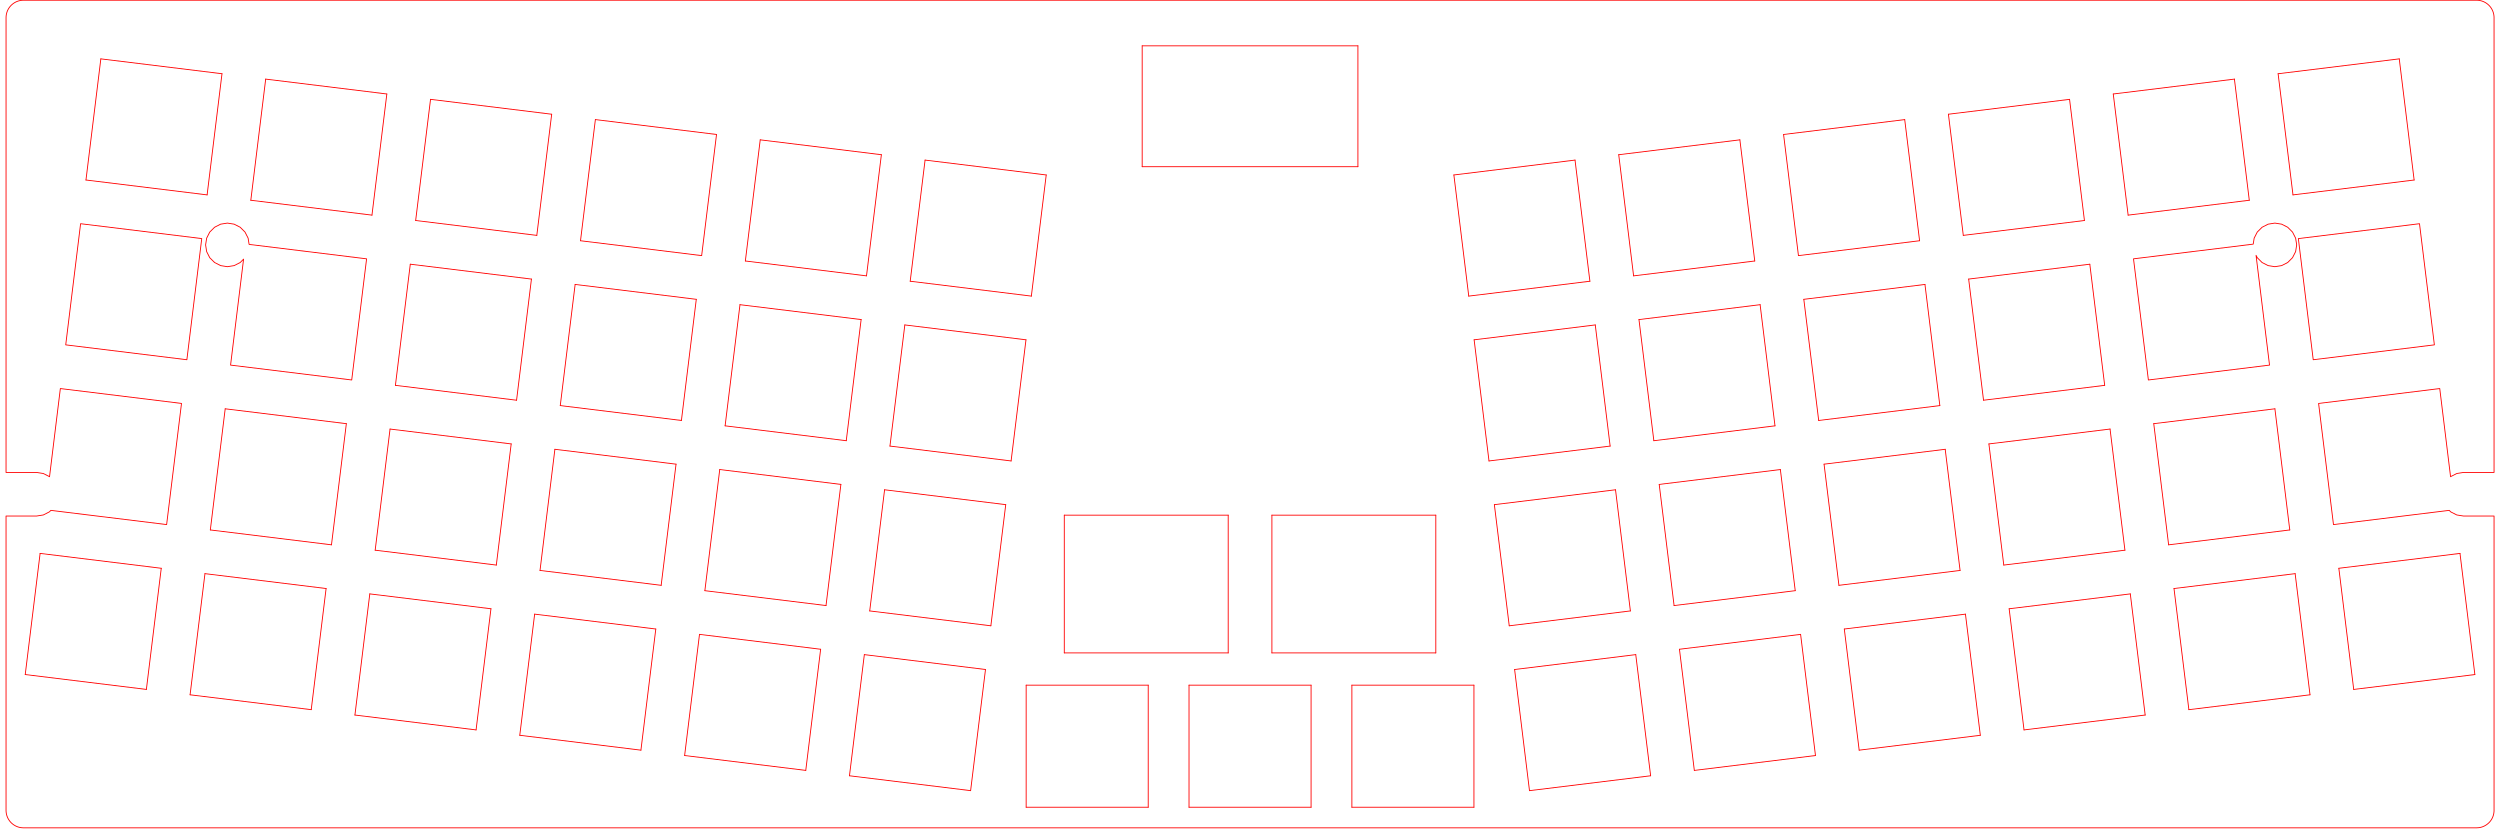
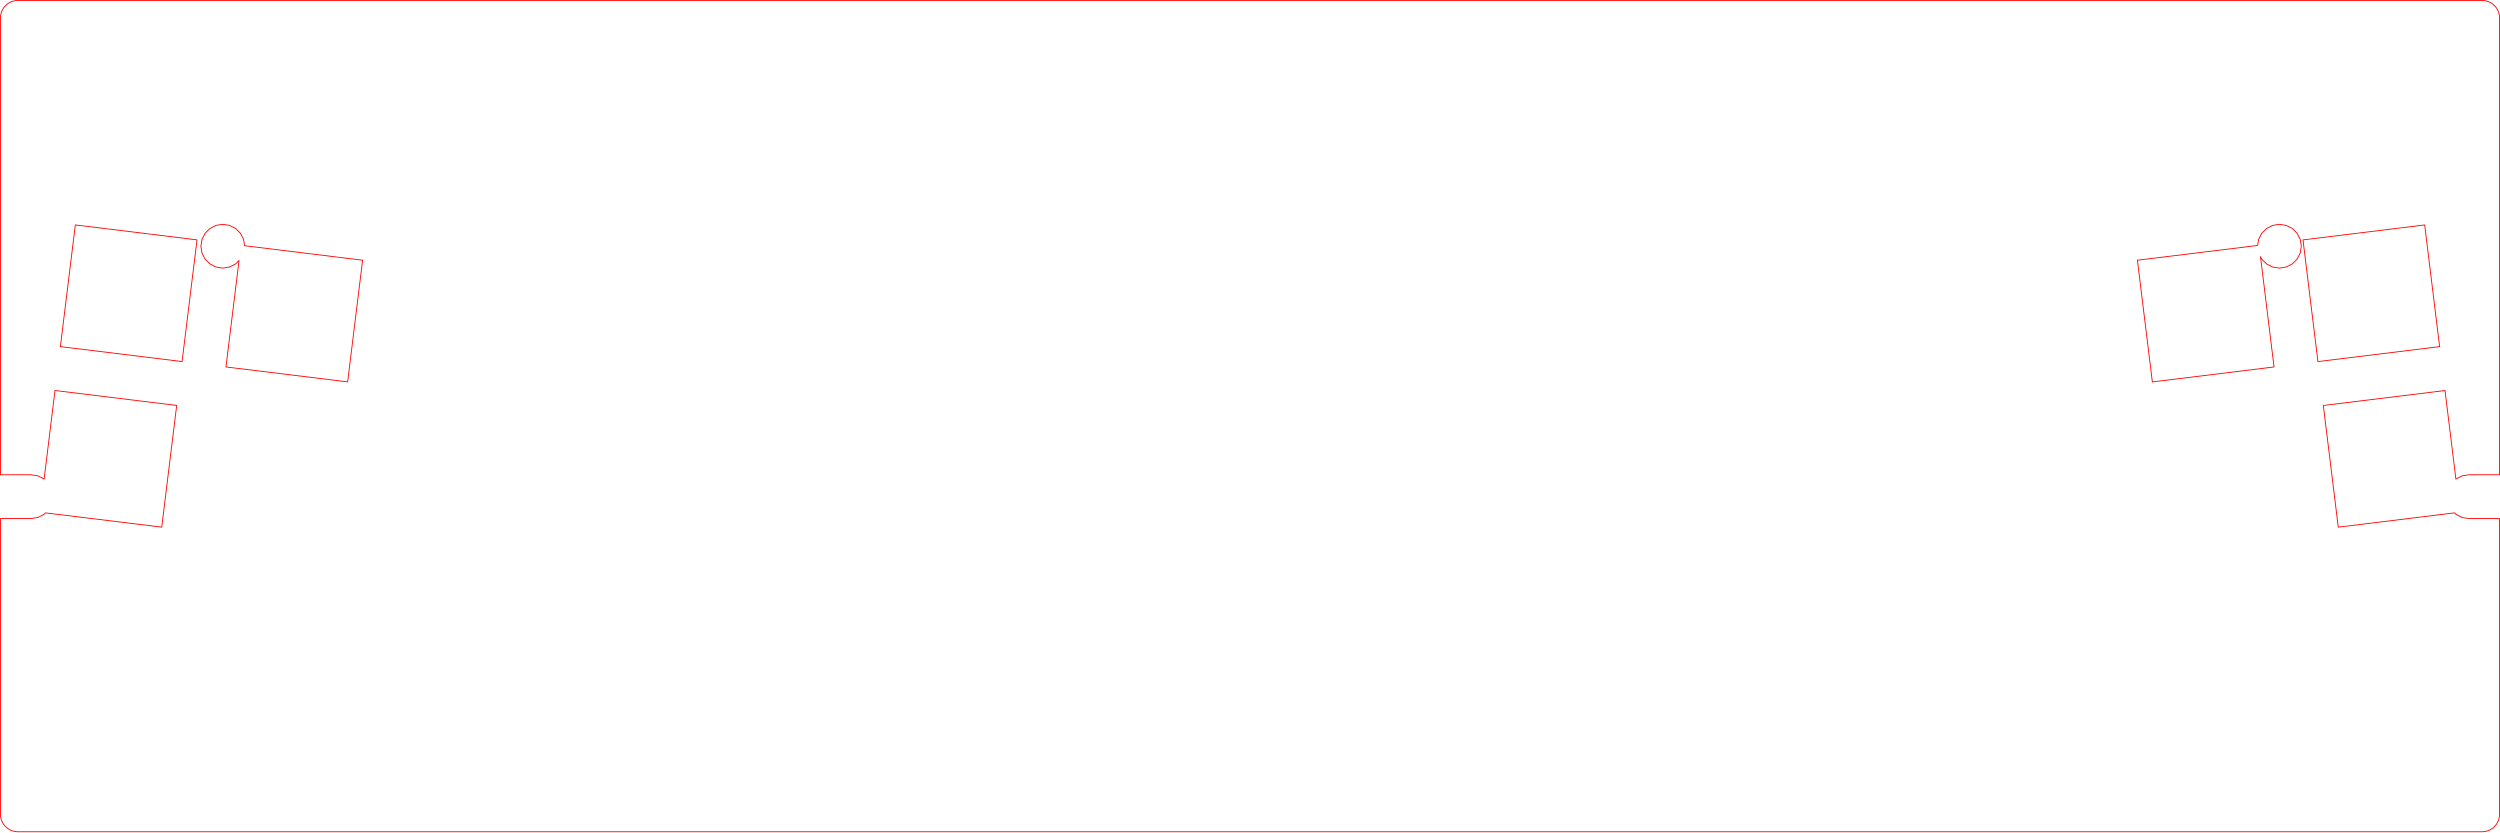
- <svg xmlns="http://www.w3.org/2000/svg" version="1.1" width="28.674cm" height="9.517cm" viewBox="0 0 286740600 95173800" id="svg4525">
+ <svg xmlns="http://www.w3.org/2000/svg" version="1.1" width="28.548cm" height="9.503cm" viewBox="0 0 2.8547584e+08 95028059" id="svg4525">
  <defs id="defs4529" />
-   <g style="fill:#000000;fill-opacity:1;stroke:#ff0000;stroke-opacity:1;stroke-linecap:round;stroke-linejoin:round;stroke-width:99999.999;stroke-miterlimit:4;stroke-dasharray:none" transform="translate(0 0) scale(1 1)" id="g3911" />
-   <g style="fill:#000000;fill-opacity:0;stroke:#ff0000;stroke-width:99999.999;stroke-opacity:1;stroke-linecap:round;stroke-linejoin:round;stroke-miterlimit:4;stroke-dasharray:none" id="g3913" />
-   <g style="fill:#000000;fill-opacity:0;stroke:#ff0000;stroke-width:99999.999;stroke-linecap:round;stroke-linejoin:round;stroke-opacity:1;stroke-miterlimit:4;stroke-dasharray:none" id="g3923">
-     <path d="M 155747880,19119000 V 5255000" id="path3915" style="stroke:#ff0000;stroke-width:99999.999;stroke-miterlimit:4;stroke-dasharray:none" />
-     <path d="M 155747880,19119000 H 131003880" id="path3917" style="stroke:#ff0000;stroke-width:99999.999;stroke-miterlimit:4;stroke-dasharray:none" />
-     <path d="M 131003880,5255000 V 19119000" id="path3919" style="stroke:#ff0000;stroke-width:99999.999;stroke-miterlimit:4;stroke-dasharray:none" />
-     <path d="M 131003880,5255000 H 155747880" id="path3921" style="stroke:#ff0000;stroke-width:99999.999;stroke-miterlimit:4;stroke-dasharray:none" />
-   </g>
-   <g style="fill:#000000;fill-opacity:0;stroke:#ff0000;stroke-width:99999.999;stroke-linecap:round;stroke-linejoin:round;stroke-opacity:1;stroke-miterlimit:4;stroke-dasharray:none" id="g3981">
-     <path d="M 189691220,50549608 203586860,48843438" id="path3925" style="stroke:#ff0000;stroke-width:99999.999;stroke-miterlimit:4;stroke-dasharray:none" />
-     <path d="M 203586860,48843438 201880690,34947792" id="path3927" style="stroke:#ff0000;stroke-width:99999.999;stroke-miterlimit:4;stroke-dasharray:none" />
-     <path d="M 201880690,34947792 187985050,36653962" id="path3929" style="stroke:#ff0000;stroke-width:99999.999;stroke-miterlimit:4;stroke-dasharray:none" />
-     <path d="M 187985050,36653962 189691220,50549608" id="path3931" style="stroke:#ff0000;stroke-width:99999.999;stroke-miterlimit:4;stroke-dasharray:none" />
-     <path d="M 43026899,63107437 56922545,64813607" id="path3933" style="stroke:#ff0000;stroke-width:99999.999;stroke-miterlimit:4;stroke-dasharray:none" />
-     <path d="M 56922545,64813607 58628715,50917961" id="path3935" style="stroke:#ff0000;stroke-width:99999.999;stroke-miterlimit:4;stroke-dasharray:none" />
-     <path d="M 58628715,50917961 44733069,49211791" id="path3937" style="stroke:#ff0000;stroke-width:99999.999;stroke-miterlimit:4;stroke-dasharray:none" />
-     <path d="M 44733069,49211791 43026899,63107437" id="path3939" style="stroke:#ff0000;stroke-width:99999.999;stroke-miterlimit:4;stroke-dasharray:none" />
-     <path d="M 180650690,18361792 166755050,20067962" id="path3941" style="stroke:#ff0000;stroke-width:99999.999;stroke-miterlimit:4;stroke-dasharray:none" />
-     <path d="M 166755050,20067962 168461220,33963608" id="path3943" style="stroke:#ff0000;stroke-width:99999.999;stroke-miterlimit:4;stroke-dasharray:none" />
-     <path d="M 168461220,33963608 182356860,32257438" id="path3945" style="stroke:#ff0000;stroke-width:99999.999;stroke-miterlimit:4;stroke-dasharray:none" />
-     <path d="M 182356860,32257438 180650690,18361792" id="path3947" style="stroke:#ff0000;stroke-width:99999.999;stroke-miterlimit:4;stroke-dasharray:none" />
-     <path d="M 244093220,24675608 257988870,22969438" id="path3949" style="stroke:#ff0000;stroke-width:99999.999;stroke-miterlimit:4;stroke-dasharray:none" />
-     <path d="M 242387050,10779962 244093220,24675608" id="path3951" style="stroke:#ff0000;stroke-width:99999.999;stroke-miterlimit:4;stroke-dasharray:none" />
-     <path d="M 257988870,22969438 256282700,9073792" id="path3953" style="stroke:#ff0000;stroke-width:99999.999;stroke-miterlimit:4;stroke-dasharray:none" />
-     <path d="M 256282700,9073792 242387050,10779962" id="path3955" style="stroke:#ff0000;stroke-width:99999.999;stroke-miterlimit:4;stroke-dasharray:none" />
-     <path d="M 94122715,74469961 80227069,72763791" id="path3957" style="stroke:#ff0000;stroke-width:99999.999;stroke-miterlimit:4;stroke-dasharray:none" />
-     <path d="M 92416545,88365607 94122715,74469961" id="path3959" style="stroke:#ff0000;stroke-width:99999.999;stroke-miterlimit:4;stroke-dasharray:none" />
-     <path d="M 80227069,72763791 78520899,86659437" id="path3961" style="stroke:#ff0000;stroke-width:99999.999;stroke-miterlimit:4;stroke-dasharray:none" />
-     <path d="M 78520899,86659437 92416545,88365607" id="path3963" style="stroke:#ff0000;stroke-width:99999.999;stroke-miterlimit:4;stroke-dasharray:none" />
-     <path d="M 173721050,76791962 175427220,90687608" id="path3965" style="stroke:#ff0000;stroke-width:99999.999;stroke-miterlimit:4;stroke-dasharray:none" />
-     <path d="M 187616690,75085792 173721050,76791962" id="path3967" style="stroke:#ff0000;stroke-width:99999.999;stroke-miterlimit:4;stroke-dasharray:none" />
-     <path d="M 189322860,88981438 187616690,75085792" id="path3969" style="stroke:#ff0000;stroke-width:99999.999;stroke-miterlimit:4;stroke-dasharray:none" />
-     <path d="M 175427220,90687608 189322860,88981438" id="path3971" style="stroke:#ff0000;stroke-width:99999.999;stroke-miterlimit:4;stroke-dasharray:none" />
-     <path d="M 232151220,83721608 246046870,82015438" id="path3973" style="stroke:#ff0000;stroke-width:99999.999;stroke-miterlimit:4;stroke-dasharray:none" />
-     <path d="M 230445050,69825962 232151220,83721608" id="path3975" style="stroke:#ff0000;stroke-width:99999.999;stroke-miterlimit:4;stroke-dasharray:none" />
-     <path d="M 246046870,82015438 244340700,68119792" id="path3977" style="stroke:#ff0000;stroke-width:99999.999;stroke-miterlimit:4;stroke-dasharray:none" />
-     <path d="M 244340700,68119792 230445050,69825962" id="path3979" style="stroke:#ff0000;stroke-width:99999.999;stroke-miterlimit:4;stroke-dasharray:none" />
-   </g>
-   <g style="fill:#000000;fill-opacity:0;stroke:#ff0000;stroke-width:100000;stroke-linecap:round;stroke-linejoin:round;stroke-miterlimit:4;stroke-dasharray:none;stroke-opacity:1" id="g3989" />
-   <g style="fill:#000000;fill-opacity:0;stroke:#ff0000;stroke-width:99999.999;stroke-linecap:round;stroke-linejoin:round;stroke-opacity:1;stroke-miterlimit:4;stroke-dasharray:none" id="g4047">
-     <path d="M 229829220,64813607 243724870,63107437" id="path3991" style="stroke:#ff0000;stroke-width:99999.999;stroke-miterlimit:4;stroke-dasharray:none" />
-     <path d="M 242018700,49211791 228123050,50917961" id="path3993" style="stroke:#ff0000;stroke-width:99999.999;stroke-miterlimit:4;stroke-dasharray:none" />
-     <path d="M 228123050,50917961 229829220,64813607" id="path3995" style="stroke:#ff0000;stroke-width:99999.999;stroke-miterlimit:4;stroke-dasharray:none" />
-     <path d="M 243724870,63107437 242018700,49211791" id="path3997" style="stroke:#ff0000;stroke-width:99999.999;stroke-miterlimit:4;stroke-dasharray:none" />
-     <path d="M 184678860,51165438 182972690,37269792" id="path3999" style="stroke:#ff0000;stroke-width:99999.999;stroke-miterlimit:4;stroke-dasharray:none" />
-     <path d="M 170783220,52871608 184678860,51165438" id="path4001" style="stroke:#ff0000;stroke-width:99999.999;stroke-miterlimit:4;stroke-dasharray:none" />
-     <path d="M 182972690,37269792 169077050,38975962" id="path4003" style="stroke:#ff0000;stroke-width:99999.999;stroke-miterlimit:4;stroke-dasharray:none" />
-     <path d="M 169077050,38975962 170783220,52871608" id="path4005" style="stroke:#ff0000;stroke-width:99999.999;stroke-miterlimit:4;stroke-dasharray:none" />
-     <path d="M 82180716,15423962 68285070,13717792" id="path4007" style="stroke:#ff0000;stroke-width:99999.999;stroke-miterlimit:4;stroke-dasharray:none" />
-     <path d="M 66578900,27613438 80474546,29319608" id="path4009" style="stroke:#ff0000;stroke-width:99999.999;stroke-miterlimit:4;stroke-dasharray:none" />
-     <path d="M 68285070,13717792 66578900,27613438" id="path4011" style="stroke:#ff0000;stroke-width:99999.999;stroke-miterlimit:4;stroke-dasharray:none" />
-     <path d="M 80474546,29319608 82180716,15423962" id="path4013" style="stroke:#ff0000;stroke-width:99999.999;stroke-miterlimit:4;stroke-dasharray:none" />
-     <path d="M 117674720,38975962 103779070,37269792" id="path4015" style="stroke:#ff0000;stroke-width:99999.999;stroke-miterlimit:4;stroke-dasharray:none" />
-     <path d="M 102072900,51165438 115968550,52871608" id="path4017" style="stroke:#ff0000;stroke-width:99999.999;stroke-miterlimit:4;stroke-dasharray:none" />
-     <path d="M 115968550,52871608 117674720,38975962" id="path4019" style="stroke:#ff0000;stroke-width:99999.999;stroke-miterlimit:4;stroke-dasharray:none" />
-     <path d="M 103779070,37269792 102072900,51165438" id="path4021" style="stroke:#ff0000;stroke-width:99999.999;stroke-miterlimit:4;stroke-dasharray:none" />
-     <path d="M 222494870,46521438 220788700,32625792" id="path4023" style="stroke:#ff0000;stroke-width:99999.999;stroke-miterlimit:4;stroke-dasharray:none" />
-     <path d="M 208599220,48227608 222494870,46521438" id="path4025" style="stroke:#ff0000;stroke-width:99999.999;stroke-miterlimit:4;stroke-dasharray:none" />
-     <path d="M 206893050,34331962 208599220,48227608" id="path4027" style="stroke:#ff0000;stroke-width:99999.999;stroke-miterlimit:4;stroke-dasharray:none" />
-     <path d="M 220788700,32625792 206893050,34331962" id="path4029" style="stroke:#ff0000;stroke-width:99999.999;stroke-miterlimit:4;stroke-dasharray:none" />
-     <path d="M 2888900,77371438 16784546,79077608" id="path4031" style="stroke:#ff0000;stroke-width:99999.999;stroke-miterlimit:4;stroke-dasharray:none" />
-     <path d="M 16784546,79077608 18490716,65181962" id="path4033" style="stroke:#ff0000;stroke-width:99999.999;stroke-miterlimit:4;stroke-dasharray:none" />
-     <path d="M 4595070,63475792 2888900,77371438" id="path4035" style="stroke:#ff0000;stroke-width:99999.999;stroke-miterlimit:4;stroke-dasharray:none" />
-     <path d="M 18490716,65181962 4595070,63475792" id="path4037" style="stroke:#ff0000;stroke-width:99999.999;stroke-miterlimit:4;stroke-dasharray:none" />
-     <path d="M 44364715,10779962 30469069,9073792" id="path4039" style="stroke:#ff0000;stroke-width:99999.999;stroke-miterlimit:4;stroke-dasharray:none" />
-     <path d="M 30469069,9073792 28762899,22969438" id="path4041" style="stroke:#ff0000;stroke-width:99999.999;stroke-miterlimit:4;stroke-dasharray:none" />
-     <path d="M 28762899,22969438 42658545,24675608" id="path4043" style="stroke:#ff0000;stroke-width:99999.999;stroke-miterlimit:4;stroke-dasharray:none" />
-     <path d="M 42658545,24675608 44364715,10779962" id="path4045" style="stroke:#ff0000;stroke-width:99999.999;stroke-miterlimit:4;stroke-dasharray:none" />
-   </g>
-   <g style="fill:#000000;fill-opacity:0;stroke:#ff0000;stroke-width:99999.999;stroke-linecap:round;stroke-linejoin:round;stroke-opacity:1;stroke-miterlimit:4;stroke-dasharray:none" id="g4057">
-     <path d="M 164682130,74889000 H 145882130" id="path4049" style="stroke:#ff0000;stroke-width:99999.999;stroke-miterlimit:4;stroke-dasharray:none" />
-     <path d="M 145882130,59089000 H 164682130" id="path4051" style="stroke:#ff0000;stroke-width:99999.999;stroke-miterlimit:4;stroke-dasharray:none" />
-     <path d="M 164682130,59089000 V 74889000" id="path4053" style="stroke:#ff0000;stroke-width:99999.999;stroke-miterlimit:4;stroke-dasharray:none" />
-     <path d="M 145882130,74889000 V 59089000" id="path4055" style="stroke:#ff0000;stroke-width:99999.999;stroke-miterlimit:4;stroke-dasharray:none" />
-   </g>
-   <g style="fill:#000000;fill-opacity:0;stroke:#ff0000;stroke-width:100000;stroke-linecap:round;stroke-linejoin:round;stroke-miterlimit:4;stroke-dasharray:none;stroke-opacity:1" id="g4243">
-     <path d="M 75214715,72147962 61319069,70441792" id="path4067" style="stroke:#ff0000;stroke-width:100000;stroke-miterlimit:4;stroke-dasharray:none" />
-     <path d="M 73508545,86043608 75214715,72147962" id="path4069" style="stroke:#ff0000;stroke-width:100000;stroke-miterlimit:4;stroke-dasharray:none" />
-     <path d="M 59612899,84337438 73508545,86043608" id="path4071" style="stroke:#ff0000;stroke-width:100000;stroke-miterlimit:4;stroke-dasharray:none" />
-     <path d="M 61319069,70441792 59612899,84337438" id="path4073" style="stroke:#ff0000;stroke-width:100000;stroke-miterlimit:4;stroke-dasharray:none" />
-     <path d="M 239696700,30303792 225801050,32009962" id="path4075" style="stroke:#ff0000;stroke-width:100000;stroke-miterlimit:4;stroke-dasharray:none" />
-     <path d="M 227507220,45905608 241402870,44199438" id="path4077" style="stroke:#ff0000;stroke-width:100000;stroke-miterlimit:4;stroke-dasharray:none" />
-     <path d="M 225801050,32009962 227507220,45905608" id="path4079" style="stroke:#ff0000;stroke-width:100000;stroke-miterlimit:4;stroke-dasharray:none" />
-     <path d="M 241402870,44199438 239696700,30303792" id="path4081" style="stroke:#ff0000;stroke-width:100000;stroke-miterlimit:4;stroke-dasharray:none" />
-     <path d="M 201264860,29935438 199558690,16039792" id="path4083" style="stroke:#ff0000;stroke-width:100000;stroke-miterlimit:4;stroke-dasharray:none" />
-     <path d="M 185663050,17745962 187369220,31641608" id="path4085" style="stroke:#ff0000;stroke-width:100000;stroke-miterlimit:4;stroke-dasharray:none" />
-     <path d="M 199558690,16039792 185663050,17745962" id="path4087" style="stroke:#ff0000;stroke-width:100000;stroke-miterlimit:4;stroke-dasharray:none" />
-     <path d="M 187369220,31641608 201264860,29935438" id="path4089" style="stroke:#ff0000;stroke-width:100000;stroke-miterlimit:4;stroke-dasharray:none" />
-     <path d="M 220172860,27613438 218466690,13717792" id="path4091" style="stroke:#ff0000;stroke-width:100000;stroke-miterlimit:4;stroke-dasharray:none" />
-     <path d="M 204571050,15423962 206277220,29319608" id="path4093" style="stroke:#ff0000;stroke-width:100000;stroke-miterlimit:4;stroke-dasharray:none" />
-     <path d="M 218466690,13717792 204571050,15423962" id="path4095" style="stroke:#ff0000;stroke-width:100000;stroke-miterlimit:4;stroke-dasharray:none" />
-     <path d="M 206277220,29319608 220172860,27613438" id="path4097" style="stroke:#ff0000;stroke-width:100000;stroke-miterlimit:4;stroke-dasharray:none" />
-     <path d="M 208230870,86659437 206524700,72763791" id="path4099" style="stroke:#ff0000;stroke-width:100000;stroke-miterlimit:4;stroke-dasharray:none" />
-     <path d="M 192629050,74469961 194335220,88365607" id="path4101" style="stroke:#ff0000;stroke-width:100000;stroke-miterlimit:4;stroke-dasharray:none" />
-     <path d="M 194335220,88365607 208230870,86659437" id="path4103" style="stroke:#ff0000;stroke-width:100000;stroke-miterlimit:4;stroke-dasharray:none" />
-     <path d="M 206524700,72763791 192629050,74469961" id="path4105" style="stroke:#ff0000;stroke-width:100000;stroke-miterlimit:4;stroke-dasharray:none" />
-     <path d="M 262632870,60785437 260926700,46889791" id="path4107" style="stroke:#ff0000;stroke-width:100000;stroke-miterlimit:4;stroke-dasharray:none" />
-     <path d="M 247031050,48595961 248737220,62491607" id="path4109" style="stroke:#ff0000;stroke-width:100000;stroke-miterlimit:4;stroke-dasharray:none" />
-     <path d="M 248737220,62491607 262632870,60785437" id="path4111" style="stroke:#ff0000;stroke-width:100000;stroke-miterlimit:4;stroke-dasharray:none" />
-     <path d="M 260926700,46889791 247031050,48595961" id="path4113" style="stroke:#ff0000;stroke-width:100000;stroke-miterlimit:4;stroke-dasharray:none" />
-     <path d="M 136375880,78589000 V 92589000" id="path4115" style="stroke:#ff0000;stroke-width:100000;stroke-miterlimit:4;stroke-dasharray:none" />
-     <path d="M 150375880,92589000 V 78589000" id="path4117" style="stroke:#ff0000;stroke-width:100000;stroke-miterlimit:4;stroke-dasharray:none" />
-     <path d="M 150375880,78589000 H 136375880" id="path4119" style="stroke:#ff0000;stroke-width:100000;stroke-miterlimit:4;stroke-dasharray:none" />
-     <path d="M 136375880,92589000 H 150375880" id="path4121" style="stroke:#ff0000;stroke-width:100000;stroke-miterlimit:4;stroke-dasharray:none" />
-     <path d="M 169055880,78589000 H 155055880" id="path4123" style="stroke:#ff0000;stroke-width:100000;stroke-miterlimit:4;stroke-dasharray:none" />
-     <path d="M 155055880,92589000 H 169055880" id="path4125" style="stroke:#ff0000;stroke-width:100000;stroke-miterlimit:4;stroke-dasharray:none" />
-     <path d="M 155055880,78589000 V 92589000" id="path4127" style="stroke:#ff0000;stroke-width:100000;stroke-miterlimit:4;stroke-dasharray:none" />
-     <path d="M 169055880,92589000 V 78589000" id="path4129" style="stroke:#ff0000;stroke-width:100000;stroke-miterlimit:4;stroke-dasharray:none" />
-     <path d="M 47055069,30303792 45348899,44199438" id="path4139" style="stroke:#ff0000;stroke-width:100000;stroke-miterlimit:4;stroke-dasharray:none" />
-     <path d="M 45348899,44199438 59244545,45905608" id="path4141" style="stroke:#ff0000;stroke-width:100000;stroke-miterlimit:4;stroke-dasharray:none" />
-     <path d="M 60950715,32009962 47055069,30303792" id="path4143" style="stroke:#ff0000;stroke-width:100000;stroke-miterlimit:4;stroke-dasharray:none" />
-     <path d="M 59244545,45905608 60950715,32009962" id="path4145" style="stroke:#ff0000;stroke-width:100000;stroke-miterlimit:4;stroke-dasharray:none" />
-     <path d="M 39720715,48595961 25825069,46889791" id="path4147" style="stroke:#ff0000;stroke-width:100000;stroke-miterlimit:4;stroke-dasharray:none" />
-     <path d="M 25825069,46889791 24118899,60785437" id="path4149" style="stroke:#ff0000;stroke-width:100000;stroke-miterlimit:4;stroke-dasharray:none" />
-     <path d="M 38014545,62491607 39720715,48595961" id="path4151" style="stroke:#ff0000;stroke-width:100000;stroke-miterlimit:4;stroke-dasharray:none" />
-     <path d="M 24118899,60785437 38014545,62491607" id="path4153" style="stroke:#ff0000;stroke-width:100000;stroke-miterlimit:4;stroke-dasharray:none" />
-     <path d="M 78152545,48227608 79858715,34331962" id="path4155" style="stroke:#ff0000;stroke-width:100000;stroke-miterlimit:4;stroke-dasharray:none" />
-     <path d="M 65963069,32625792 64256899,46521438" id="path4157" style="stroke:#ff0000;stroke-width:100000;stroke-miterlimit:4;stroke-dasharray:none" />
-     <path d="M 64256899,46521438 78152545,48227608" id="path4159" style="stroke:#ff0000;stroke-width:100000;stroke-miterlimit:4;stroke-dasharray:none" />
-     <path d="M 79858715,34331962 65963069,32625792" id="path4161" style="stroke:#ff0000;stroke-width:100000;stroke-miterlimit:4;stroke-dasharray:none" />
-     <path d="M 131695880,78589000 H 117695880" id="path4163" style="stroke:#ff0000;stroke-width:100000;stroke-miterlimit:4;stroke-dasharray:none" />
-     <path d="M 131695880,92589000 V 78589000" id="path4165" style="stroke:#ff0000;stroke-width:100000;stroke-miterlimit:4;stroke-dasharray:none" />
-     <path d="M 117695880,92589000 H 131695880" id="path4167" style="stroke:#ff0000;stroke-width:100000;stroke-miterlimit:4;stroke-dasharray:none" />
-     <path d="M 117695880,78589000 V 92589000" id="path4169" style="stroke:#ff0000;stroke-width:100000;stroke-miterlimit:4;stroke-dasharray:none" />
-     <path d="M 263248700,65797792 249353050,67503962" id="path4179" style="stroke:#ff0000;stroke-width:100000;stroke-miterlimit:4;stroke-dasharray:none" />
-     <path d="M 249353050,67503962 251059220,81399608" id="path4181" style="stroke:#ff0000;stroke-width:100000;stroke-miterlimit:4;stroke-dasharray:none" />
-     <path d="M 264954870,79693438 263248700,65797792" id="path4183" style="stroke:#ff0000;stroke-width:100000;stroke-miterlimit:4;stroke-dasharray:none" />
-     <path d="M 251059220,81399608 264954870,79693438" id="path4185" style="stroke:#ff0000;stroke-width:100000;stroke-miterlimit:4;stroke-dasharray:none" />
-     <path d="M 11561069,6751792 9854899,20647438" id="path4187" style="stroke:#ff0000;stroke-width:100000;stroke-miterlimit:4;stroke-dasharray:none" />
-     <path d="M 9854899,20647438 23750545,22353608" id="path4189" style="stroke:#ff0000;stroke-width:100000;stroke-miterlimit:4;stroke-dasharray:none" />
-     <path d="M 25456715,8457962 11561069,6751792" id="path4191" style="stroke:#ff0000;stroke-width:100000;stroke-miterlimit:4;stroke-dasharray:none" />
-     <path d="M 23750545,22353608 25456715,8457962" id="path4193" style="stroke:#ff0000;stroke-width:100000;stroke-miterlimit:4;stroke-dasharray:none" />
-     <path d="M 104394900,32257438 118290550,33963608" id="path4195" style="stroke:#ff0000;stroke-width:100000;stroke-miterlimit:4;stroke-dasharray:none" />
-     <path d="M 106101070,18361792 104394900,32257438" id="path4197" style="stroke:#ff0000;stroke-width:100000;stroke-miterlimit:4;stroke-dasharray:none" />
-     <path d="M 118290550,33963608 119996720,20067962" id="path4199" style="stroke:#ff0000;stroke-width:100000;stroke-miterlimit:4;stroke-dasharray:none" />
-     <path d="M 119996720,20067962 106101070,18361792" id="path4201" style="stroke:#ff0000;stroke-width:100000;stroke-miterlimit:4;stroke-dasharray:none" />
-     <path d="M 99135070,75085792 97428900,88981438" id="path4203" style="stroke:#ff0000;stroke-width:100000;stroke-miterlimit:4;stroke-dasharray:none" />
-     <path d="M 113030720,76791962 99135070,75085792" id="path4205" style="stroke:#ff0000;stroke-width:100000;stroke-miterlimit:4;stroke-dasharray:none" />
-     <path d="M 97428900,88981438 111324550,90687608" id="path4207" style="stroke:#ff0000;stroke-width:100000;stroke-miterlimit:4;stroke-dasharray:none" />
-     <path d="M 111324550,90687608 113030720,76791962" id="path4209" style="stroke:#ff0000;stroke-width:100000;stroke-miterlimit:4;stroke-dasharray:none" />
-     <path d="M 227138870,84337438 225432700,70441792" id="path4211" style="stroke:#ff0000;stroke-width:100000;stroke-miterlimit:4;stroke-dasharray:none" />
-     <path d="M 211537050,72147962 213243220,86043608" id="path4213" style="stroke:#ff0000;stroke-width:100000;stroke-miterlimit:4;stroke-dasharray:none" />
-     <path d="M 225432700,70441792 211537050,72147962" id="path4215" style="stroke:#ff0000;stroke-width:100000;stroke-miterlimit:4;stroke-dasharray:none" />
-     <path d="M 213243220,86043608 227138870,84337438" id="path4217" style="stroke:#ff0000;stroke-width:100000;stroke-miterlimit:4;stroke-dasharray:none" />
-     <path d="M 47670900,25291438 61566546,26997608" id="path4219" style="stroke:#ff0000;stroke-width:100000;stroke-miterlimit:4;stroke-dasharray:none" />
-     <path d="M 61566546,26997608 63272716,13101962" id="path4221" style="stroke:#ff0000;stroke-width:100000;stroke-miterlimit:4;stroke-dasharray:none" />
-     <path d="M 63272716,13101962 49377070,11395792" id="path4223" style="stroke:#ff0000;stroke-width:100000;stroke-miterlimit:4;stroke-dasharray:none" />
-     <path d="M 49377070,11395792 47670900,25291438" id="path4225" style="stroke:#ff0000;stroke-width:100000;stroke-miterlimit:4;stroke-dasharray:none" />
-     <path d="M 99750900,70073437 113646550,71779607" id="path4235" style="stroke:#ff0000;stroke-width:100000;stroke-miterlimit:4;stroke-dasharray:none" />
-     <path d="M 115352720,57883961 101457070,56177791" id="path4237" style="stroke:#ff0000;stroke-width:100000;stroke-miterlimit:4;stroke-dasharray:none" />
-     <path d="M 101457070,56177791 99750900,70073437" id="path4239" style="stroke:#ff0000;stroke-width:100000;stroke-miterlimit:4;stroke-dasharray:none" />
-     <path d="M 113646550,71779607 115352720,57883961" id="path4241" style="stroke:#ff0000;stroke-width:100000;stroke-miterlimit:4;stroke-dasharray:none" />
-   </g>
-   <g style="fill:#000000;fill-opacity:0;stroke:#ff0000;stroke-width:99999.999;stroke-linecap:round;stroke-linejoin:round;stroke-opacity:1;stroke-miterlimit:4;stroke-dasharray:none" id="g4253">
-     <path d="M 122069630,74889000 V 59089000" id="path4245" style="stroke:#ff0000;stroke-width:99999.999;stroke-miterlimit:4;stroke-dasharray:none" />
-     <path d="M 140869630,59089000 V 74889000" id="path4247" style="stroke:#ff0000;stroke-width:99999.999;stroke-miterlimit:4;stroke-dasharray:none" />
-     <path d="M 122069630,59089000 H 140869630" id="path4249" style="stroke:#ff0000;stroke-width:99999.999;stroke-miterlimit:4;stroke-dasharray:none" />
-     <path d="M 140869630,74889000 H 122069630" id="path4251" style="stroke:#ff0000;stroke-width:99999.999;stroke-miterlimit:4;stroke-dasharray:none" />
-   </g>
-   <g style="fill:#000000;fill-opacity:0;stroke:#ff0000;stroke-width:100000;stroke-linecap:round;stroke-linejoin:round;stroke-miterlimit:4;stroke-dasharray:none;stroke-opacity:1" id="g4523">
-     <path d="M 94738546,69457607 96444716,55561961" id="path4255" style="stroke:#ff0000;stroke-width:100000;stroke-miterlimit:4;stroke-dasharray:none" />
-     <path d="M 80842900,67751437 94738546,69457607" id="path4257" style="stroke:#ff0000;stroke-width:100000;stroke-miterlimit:4;stroke-dasharray:none" />
-     <path d="M 96444716,55561961 82549070,53855791" id="path4259" style="stroke:#ff0000;stroke-width:100000;stroke-miterlimit:4;stroke-dasharray:none" />
-     <path d="M 82549070,53855791 80842900,67751437" id="path4261" style="stroke:#ff0000;stroke-width:100000;stroke-miterlimit:4;stroke-dasharray:none" />
-     <path d="M 225185220,26997608 239080860,25291438" id="path4263" style="stroke:#ff0000;stroke-width:100000;stroke-miterlimit:4;stroke-dasharray:none" />
-     <path d="M 237374690,11395792 223479050,13101962" id="path4265" style="stroke:#ff0000;stroke-width:100000;stroke-miterlimit:4;stroke-dasharray:none" />
-     <path d="M 239080860,25291438 237374690,11395792" id="path4267" style="stroke:#ff0000;stroke-width:100000;stroke-miterlimit:4;stroke-dasharray:none" />
-     <path d="M 223479050,13101962 225185220,26997608" id="path4269" style="stroke:#ff0000;stroke-width:100000;stroke-miterlimit:4;stroke-dasharray:none" />
-     <path d="M 21796899,79693438 35692545,81399608" id="path4271" style="stroke:#ff0000;stroke-width:100000;stroke-miterlimit:4;stroke-dasharray:none" />
-     <path d="M 35692545,81399608 37398715,67503962" id="path4273" style="stroke:#ff0000;stroke-width:100000;stroke-miterlimit:4;stroke-dasharray:none" />
-     <path d="M 37398715,67503962 23503069,65797792" id="path4275" style="stroke:#ff0000;stroke-width:100000;stroke-miterlimit:4;stroke-dasharray:none" />
-     <path d="M 23503069,65797792 21796899,79693438" id="path4277" style="stroke:#ff0000;stroke-width:100000;stroke-miterlimit:4;stroke-dasharray:none" />
-     <path d="M 83164900,48843438 97060546,50549608" id="path4279" style="stroke:#ff0000;stroke-width:100000;stroke-miterlimit:4;stroke-dasharray:none" />
-     <path d="M 84871070,34947792 83164900,48843438" id="path4281" style="stroke:#ff0000;stroke-width:100000;stroke-miterlimit:4;stroke-dasharray:none" />
-     <path d="M 97060546,50549608 98766716,36653962" id="path4283" style="stroke:#ff0000;stroke-width:100000;stroke-miterlimit:4;stroke-dasharray:none" />
-     <path d="M 98766716,36653962 84871070,34947792" id="path4285" style="stroke:#ff0000;stroke-width:100000;stroke-miterlimit:4;stroke-dasharray:none" />
-     <path d="M 61934899,65429437 75830545,67135607" id="path4287" style="stroke:#ff0000;stroke-width:100000;stroke-miterlimit:4;stroke-dasharray:none" />
-     <path d="M 77536715,53239961 63641069,51533791" id="path4289" style="stroke:#ff0000;stroke-width:100000;stroke-miterlimit:4;stroke-dasharray:none" />
-     <path d="M 63641069,51533791 61934899,65429437" id="path4291" style="stroke:#ff0000;stroke-width:100000;stroke-miterlimit:4;stroke-dasharray:none" />
-     <path d="M 75830545,67135607 77536715,53239961" id="path4293" style="stroke:#ff0000;stroke-width:100000;stroke-miterlimit:4;stroke-dasharray:none" />
-     <path d="M 223110700,51533791 209215050,53239961" id="path4295" style="stroke:#ff0000;stroke-width:100000;stroke-miterlimit:4;stroke-dasharray:none" />
-     <path d="M 224816870,65429437 223110700,51533791" id="path4297" style="stroke:#ff0000;stroke-width:100000;stroke-miterlimit:4;stroke-dasharray:none" />
-     <path d="M 210921220,67135607 224816870,65429437" id="path4299" style="stroke:#ff0000;stroke-width:100000;stroke-miterlimit:4;stroke-dasharray:none" />
-     <path d="M 209215050,53239961 210921220,67135607" id="path4301" style="stroke:#ff0000;stroke-width:100000;stroke-miterlimit:4;stroke-dasharray:none" />
-     <path d="M 85486900,29935438 99382546,31641608" id="path4303" style="stroke:#ff0000;stroke-width:100000;stroke-miterlimit:4;stroke-dasharray:none" />
-     <path d="M 87193070,16039792 85486900,29935438" id="path4305" style="stroke:#ff0000;stroke-width:100000;stroke-miterlimit:4;stroke-dasharray:none" />
-     <path d="M 99382546,31641608 101088720,17745962" id="path4307" style="stroke:#ff0000;stroke-width:100000;stroke-miterlimit:4;stroke-dasharray:none" />
-     <path d="M 101088720,17745962 87193070,16039792" id="path4309" style="stroke:#ff0000;stroke-width:100000;stroke-miterlimit:4;stroke-dasharray:none" />
-     <path d="M 263001220,22353608 276896870,20647438" id="path4311" style="stroke:#ff0000;stroke-width:100000;stroke-miterlimit:4;stroke-dasharray:none" />
-     <path d="M 276896870,20647438 275190700,6751792" id="path4313" style="stroke:#ff0000;stroke-width:100000;stroke-miterlimit:4;stroke-dasharray:none" />
-     <path d="M 275190700,6751792 261295050,8457962" id="path4315" style="stroke:#ff0000;stroke-width:100000;stroke-miterlimit:4;stroke-dasharray:none" />
-     <path d="M 261295050,8457962 263001220,22353608" id="path4317" style="stroke:#ff0000;stroke-width:100000;stroke-miterlimit:4;stroke-dasharray:none" />
-     <path d="M 54600545,83721608 56306715,69825962" id="path4319" style="stroke:#ff0000;stroke-width:100000;stroke-miterlimit:4;stroke-dasharray:none" />
-     <path d="M 56306715,69825962 42411069,68119792" id="path4321" style="stroke:#ff0000;stroke-width:100000;stroke-miterlimit:4;stroke-dasharray:none" />
-     <path d="M 42411069,68119792 40704899,82015438" id="path4323" style="stroke:#ff0000;stroke-width:100000;stroke-miterlimit:4;stroke-dasharray:none" />
-     <path d="M 40704899,82015438 54600545,83721608" id="path4325" style="stroke:#ff0000;stroke-width:100000;stroke-miterlimit:4;stroke-dasharray:none" />
-     <path d="M 192013220,69457607 205908860,67751437" id="path4343" style="stroke:#ff0000;stroke-width:100000;stroke-miterlimit:4;stroke-dasharray:none" />
-     <path d="M 204202690,53855791 190307050,55561961" id="path4345" style="stroke:#ff0000;stroke-width:100000;stroke-miterlimit:4;stroke-dasharray:none" />
-     <path d="M 205908860,67751437 204202690,53855791" id="path4347" style="stroke:#ff0000;stroke-width:100000;stroke-miterlimit:4;stroke-dasharray:none" />
-     <path d="M 190307050,55561961 192013220,69457607" id="path4349" style="stroke:#ff0000;stroke-width:100000;stroke-miterlimit:4;stroke-dasharray:none" />
-     <path d="M 282156690,63475792 268261050,65181962" id="path4351" style="stroke:#ff0000;stroke-width:100000;stroke-miterlimit:4;stroke-dasharray:none" />
-     <path d="M 283862860,77371438 282156690,63475792" id="path4353" style="stroke:#ff0000;stroke-width:100000;stroke-miterlimit:4;stroke-dasharray:none" />
-     <path d="M 268261050,65181962 269967220,79077608" id="path4355" style="stroke:#ff0000;stroke-width:100000;stroke-miterlimit:4;stroke-dasharray:none" />
-     <path d="M 269967220,79077608 283862860,77371438" id="path4357" style="stroke:#ff0000;stroke-width:100000;stroke-miterlimit:4;stroke-dasharray:none" />
-     <path d="M 173105220,71779607 187000860,70073437" id="path4359" style="stroke:#ff0000;stroke-width:100000;stroke-miterlimit:4;stroke-dasharray:none" />
-     <path d="M 187000860,70073437 185294690,56177791" id="path4361" style="stroke:#ff0000;stroke-width:100000;stroke-miterlimit:4;stroke-dasharray:none" />
-     <path d="M 171399050,57883961 173105220,71779607" id="path4363" style="stroke:#ff0000;stroke-width:100000;stroke-miterlimit:4;stroke-dasharray:none" />
-     <path d="M 185294690,56177791 171399050,57883961" id="path4365" style="stroke:#ff0000;stroke-width:100000;stroke-miterlimit:4;stroke-dasharray:none" />
-     <g id="g4367" style="stroke:#ff0000;stroke-width:100000;stroke-miterlimit:4;stroke-dasharray:none" />
-     <g id="g4369" style="stroke:#ff0000;stroke-width:100000;stroke-miterlimit:4;stroke-dasharray:none" />
-     <g id="g4371" style="stroke:#ff0000;stroke-width:100000;stroke-miterlimit:4;stroke-dasharray:none" />
-     <g id="g4373" style="stroke:#ff0000;stroke-width:100000;stroke-miterlimit:4;stroke-dasharray:none" />
-     <g id="g4375" style="stroke:#ff0000;stroke-width:100000;stroke-miterlimit:4;stroke-dasharray:none" />
-     <g id="g4377" style="stroke:#ff0000;stroke-width:100000;stroke-miterlimit:4;stroke-dasharray:none" />
-     <g id="g4379" style="stroke:#ff0000;stroke-width:100000;stroke-miterlimit:4;stroke-dasharray:none" />
-     <g id="g4381" style="stroke:#ff0000;stroke-width:100000;stroke-miterlimit:4;stroke-dasharray:none" />
-     <g id="g4383" style="stroke:#ff0000;stroke-width:100000;stroke-miterlimit:4;stroke-dasharray:none" />
-     <g id="g4385" style="stroke:#ff0000;stroke-width:100000;stroke-miterlimit:4;stroke-dasharray:none" />
-     <g id="g4387" style="stroke:#ff0000;stroke-width:100000;stroke-miterlimit:4;stroke-dasharray:none" />
-     <g id="g4389" style="stroke:#ff0000;stroke-width:100000;stroke-miterlimit:4;stroke-dasharray:none" />
-     <g id="g4391" style="stroke:#ff0000;stroke-width:100000;stroke-miterlimit:4;stroke-dasharray:none" />
-     <g id="g4393" style="stroke:#ff0000;stroke-width:100000;stroke-miterlimit:4;stroke-dasharray:none" />
-     <g id="g4395" style="stroke:#ff0000;stroke-width:100000;stroke-miterlimit:4;stroke-dasharray:none" />
-     <g id="g4397" style="stroke:#ff0000;stroke-width:100000;stroke-miterlimit:4;stroke-dasharray:none" />
-     <g id="g4399" style="stroke:#ff0000;stroke-width:100000;stroke-miterlimit:4;stroke-dasharray:none" />
-     <g id="g4401" style="stroke:#ff0000;stroke-width:100000;stroke-miterlimit:4;stroke-dasharray:none" />
-     <g id="g4403" style="stroke:#ff0000;stroke-width:100000;stroke-miterlimit:4;stroke-dasharray:none" />
-     <g id="g4405" style="stroke:#ff0000;stroke-width:100000;stroke-miterlimit:4;stroke-dasharray:none" />
-     <g id="g4407" style="stroke:#ff0000;stroke-width:100000;stroke-miterlimit:4;stroke-dasharray:none" />
-     <g id="g4409" style="stroke:#ff0000;stroke-width:100000;stroke-miterlimit:4;stroke-dasharray:none" />
-     <g id="g4411" style="stroke:#ff0000;stroke-width:100000;stroke-miterlimit:4;stroke-dasharray:none" />
-     <g id="g4413" style="stroke:#ff0000;stroke-width:100000;stroke-miterlimit:4;stroke-dasharray:none" />
-     <g id="g4415" style="stroke:#ff0000;stroke-width:100000;stroke-miterlimit:4;stroke-dasharray:none" />
-     <g id="g4417" style="stroke:#ff0000;stroke-width:100000;stroke-miterlimit:4;stroke-dasharray:none" />
-     <g id="g4419" style="stroke:#ff0000;stroke-width:100000;stroke-miterlimit:4;stroke-dasharray:none" />
-     <g id="g4421" style="stroke:#ff0000;stroke-width:100000;stroke-miterlimit:4;stroke-dasharray:none" />
-     <g id="g4423" style="stroke:#ff0000;stroke-width:100000;stroke-miterlimit:4;stroke-dasharray:none" />
-     <g id="g4425" style="stroke:#ff0000;stroke-width:100000;stroke-miterlimit:4;stroke-dasharray:none" />
-     <g id="g4427" style="stroke:#ff0000;stroke-width:100000;stroke-miterlimit:4;stroke-dasharray:none" />
-     <g id="g4429" style="stroke:#ff0000;stroke-width:100000;stroke-miterlimit:4;stroke-dasharray:none" />
-     <g id="g4431" style="stroke:#ff0000;stroke-width:100000;stroke-miterlimit:4;stroke-dasharray:none" />
-     <g id="g4433" style="stroke:#ff0000;stroke-width:100000;stroke-miterlimit:4;stroke-dasharray:none" />
-     <g id="g4435" style="stroke:#ff0000;stroke-width:100000;stroke-miterlimit:4;stroke-dasharray:none" />
-     <g id="g4437" style="stroke:#ff0000;stroke-width:100000;stroke-miterlimit:4;stroke-dasharray:none" />
-     <g id="g4439" style="stroke:#ff0000;stroke-width:100000;stroke-miterlimit:4;stroke-dasharray:none" />
-     <g id="g4441" style="stroke:#ff0000;stroke-width:100000;stroke-miterlimit:4;stroke-dasharray:none" />
-     <g id="g4443" style="stroke:#ff0000;stroke-width:100000;stroke-miterlimit:4;stroke-dasharray:none" />
-     <g id="g4445" style="stroke:#ff0000;stroke-width:100000;stroke-miterlimit:4;stroke-dasharray:none" />
-     <g id="g4447" style="stroke:#ff0000;stroke-width:100000;stroke-miterlimit:4;stroke-dasharray:none" />
-     <g id="g4449" style="stroke:#ff0000;stroke-width:100000;stroke-miterlimit:4;stroke-dasharray:none" />
-     <g id="g4451" style="stroke:#ff0000;stroke-width:100000;stroke-miterlimit:4;stroke-dasharray:none" />
-     <g id="g4453" style="stroke:#ff0000;stroke-width:100000;stroke-miterlimit:4;stroke-dasharray:none" />
-     <g id="g4455" style="stroke:#ff0000;stroke-width:100000;stroke-miterlimit:4;stroke-dasharray:none" />
-     <g id="g4457" style="stroke:#ff0000;stroke-width:100000;stroke-miterlimit:4;stroke-dasharray:none" />
-     <g id="g4459" style="stroke:#ff0000;stroke-width:100000;stroke-miterlimit:4;stroke-dasharray:none" />
-     <g id="g4461" style="stroke:#ff0000;stroke-width:100000;stroke-miterlimit:4;stroke-dasharray:none" />
-     <g id="g4463" style="stroke:#ff0000;stroke-width:100000;stroke-miterlimit:4;stroke-dasharray:none" />
-     <g id="g4465" style="stroke:#ff0000;stroke-width:100000;stroke-miterlimit:4;stroke-dasharray:none" />
-     <g id="g4467" style="stroke:#ff0000;stroke-width:100000;stroke-miterlimit:4;stroke-dasharray:none" />
-     <g id="g4469" style="stroke:#ff0000;stroke-width:100000;stroke-miterlimit:4;stroke-dasharray:none" />
-     <g id="g4471" style="stroke:#ff0000;stroke-width:100000;stroke-miterlimit:4;stroke-dasharray:none" />
-     <g id="g4473" style="stroke:#ff0000;stroke-width:100000;stroke-miterlimit:4;stroke-dasharray:none" />
-     <g id="g4475" style="stroke:#ff0000;stroke-width:100000;stroke-miterlimit:4;stroke-dasharray:none" />
-     <g id="g4477" style="stroke:#ff0000;stroke-width:100000;stroke-miterlimit:4;stroke-dasharray:none" />
-     <g id="g4479" style="stroke:#ff0000;stroke-width:100000;stroke-miterlimit:4;stroke-dasharray:none" />
-     <g id="g4481" style="stroke:#ff0000;stroke-width:100000;stroke-miterlimit:4;stroke-dasharray:none" />
-     <g id="g4483" style="stroke:#ff0000;stroke-width:100000;stroke-miterlimit:4;stroke-dasharray:none" />
-     <g id="g4485" style="stroke:#ff0000;stroke-width:100000;stroke-miterlimit:4;stroke-dasharray:none" />
-     <g id="g4487" style="stroke:#ff0000;stroke-width:100000;stroke-miterlimit:4;stroke-dasharray:none" />
-     <g id="g4489" style="stroke:#ff0000;stroke-width:100000;stroke-miterlimit:4;stroke-dasharray:none" />
-     <g id="g4491" style="stroke:#ff0000;stroke-width:100000;stroke-miterlimit:4;stroke-dasharray:none" />
-     <g id="g4493" style="stroke:#ff0000;stroke-width:100000;stroke-miterlimit:4;stroke-dasharray:none" />
-     <g id="g4495" style="stroke:#ff0000;stroke-width:100000;stroke-miterlimit:4;stroke-dasharray:none" />
-     <g id="g4497" style="stroke:#ff0000;stroke-width:100000;stroke-miterlimit:4;stroke-dasharray:none" />
-     <g id="g4499" style="stroke:#ff0000;stroke-width:100000;stroke-miterlimit:4;stroke-dasharray:none" />
-     <g id="g4501" style="stroke:#ff0000;stroke-width:100000;stroke-miterlimit:4;stroke-dasharray:none" />
-     <g id="g4503" style="stroke:#ff0000;stroke-width:100000;stroke-miterlimit:4;stroke-dasharray:none" />
-     <g id="g4505" style="stroke:#ff0000;stroke-width:100000;stroke-miterlimit:4;stroke-dasharray:none" />
-     <g id="g4507" style="stroke:#ff0000;stroke-width:100000;stroke-miterlimit:4;stroke-dasharray:none" />
-     <g id="g4509" style="stroke:#ff0000;stroke-width:100000;stroke-miterlimit:4;stroke-dasharray:none" />
-     <g id="g4511" style="stroke:#ff0000;stroke-width:100000;stroke-miterlimit:4;stroke-dasharray:none" />
-     <g id="g4513" style="stroke:#ff0000;stroke-width:100000;stroke-miterlimit:4;stroke-dasharray:none" />
-     <g id="g4515" style="stroke:#ff0000;stroke-width:100000;stroke-miterlimit:4;stroke-dasharray:none" />
-     <g id="g4517" style="stroke:#ff0000;stroke-width:100000;stroke-miterlimit:4;stroke-dasharray:none" />
-     <g id="g4519" style="stroke:#ff0000;stroke-width:100000;stroke-miterlimit:4;stroke-dasharray:none" />
-     <g id="g4521" style="stroke:#ff0000;stroke-width:100000;stroke-miterlimit:4;stroke-dasharray:none" />
-   </g>
-   <g id="g6690">
-     <path id="path3983" style="fill:none;fill-opacity:0;stroke:#ff0000;stroke-width:0.378;stroke-linecap:round;stroke-linejoin:round;stroke-miterlimit:4;stroke-dasharray:none;stroke-opacity:1" d="M 98.559,96.715 95.633,97.176 93.002,98.518 90.908,100.607 89.57,103.242 89.109,106.166 89.57,109.08 90.908,111.715 93.002,113.805 95.633,115.146 98.559,115.615 101.477,115.146 104.111,113.805 105.574,112.336 99.934,158.277 152.453,164.725 158.902,112.207 107.971,105.953 107.543,103.242 106.193,100.607 104.111,98.518 101.477,97.176 Z" transform="scale(264583.33)" />
-     <path id="path3985" style="fill:none;fill-opacity:0;stroke:#ff0000;stroke-width:0.378;stroke-linecap:round;stroke-linejoin:round;stroke-miterlimit:4;stroke-dasharray:none;stroke-opacity:1" d="M 10.162,0.094 9.568,0.121 8.98,0.189 8.398,0.307 7.822,0.465 7.268,0.672 6.73,0.918 6.213,1.209 5.719,1.539 5.254,1.908 4.814,2.309 4.414,2.748 4.043,3.213 3.715,3.707 3.424,4.225 3.178,4.762 2.971,5.318 2.811,5.893 2.695,6.475 2.627,7.064 2.604,7.658 2.6,204.809 H 15.836 L 18.754,205.27 21.385,206.611 21.449,206.676 26.143,168.445 78.662,174.895 72.213,227.412 22.035,221.252 21.385,221.904 18.754,223.246 15.832,223.707 H 2.6 V 351.318 L 2.627,351.904 2.695,352.494 2.811,353.076 2.971,353.65 3.178,354.209 3.424,354.742 3.715,355.26 4.043,355.756 4.414,356.225 4.814,356.662 5.254,357.059 5.719,357.43 6.213,357.758 6.73,358.049 7.268,358.295 7.822,358.508 8.398,358.666 8.98,358.779 9.568,358.848 10.162,358.877 1073.627,358.869 1074.217,358.848 1074.807,358.779 1075.389,358.666 1075.967,358.508 1076.52,358.295 1077.055,358.049 1077.572,357.758 1078.068,357.43 1078.533,357.059 1078.971,356.662 1079.373,356.225 1079.746,355.756 1080.072,355.26 1080.363,354.742 1080.607,354.209 1080.816,353.65 1080.975,353.076 1081.092,352.494 1081.164,351.904 1081.186,351.318 V 223.707 H 1067.955 L 1065.033,223.246 1062.402,221.904 1061.752,221.252 1011.572,227.412 1005.123,174.895 1057.643,168.445 1062.338,206.676 1062.402,206.611 1065.033,205.27 1067.955,204.809 H 1081.186 V 7.658 L 1081.164,7.064 1081.092,6.475 1080.975,5.893 1080.816,5.318 1080.607,4.762 1080.363,4.225 1080.072,3.707 1079.746,3.213 1079.373,2.748 1078.971,2.309 1078.533,1.908 1078.068,1.539 1077.572,1.209 1077.055,0.918 1076.52,0.672 1075.967,0.465 1075.389,0.307 1074.807,0.189 1074.217,0.121 1073.627,0.098 Z" transform="scale(264583.33)" />
-     <path id="path3987" style="fill:none;fill-opacity:0;stroke:#ff0000;stroke-width:0.378;stroke-linecap:round;stroke-linejoin:round;stroke-miterlimit:4;stroke-dasharray:none;stroke-opacity:1" d="M 986.176,96.715 983.256,97.176 980.621,98.518 978.531,100.607 977.189,103.242 976.781,105.834 924.885,112.207 931.334,164.725 983.852,158.277 978.01,110.691 978.531,111.715 980.621,113.805 983.256,115.146 986.176,115.615 989.094,115.146 991.729,113.805 993.818,111.715 995.16,109.08 995.625,106.166 995.16,103.242 993.818,100.607 991.729,98.518 989.094,97.176 Z" transform="scale(264583.33)" />
-     <path d="M 21428546,41261608 23134716,27365962 9239070,25659792 7532900,39555438 Z" id="path4175" style="fill:#000000;fill-opacity:0;stroke:#ff0000;stroke-width:100000;stroke-linecap:round;stroke-linejoin:round;stroke-miterlimit:4;stroke-dasharray:none;stroke-opacity:1" />
-     <path d="M 279218860,39555438 277512690,25659792 263617050,27365962 265323220,41261608 Z" id="path4341" style="fill:#000000;fill-opacity:0;stroke:#ff0000;stroke-width:100000;stroke-linecap:round;stroke-linejoin:round;stroke-miterlimit:4;stroke-dasharray:none;stroke-opacity:1" />
-   </g>
+   <path id="path4341" style="fill:#000000;fill-opacity:0;stroke:#ff0000;stroke-width:100000;stroke-linecap:round;stroke-linejoin:round;stroke-miterlimit:4;stroke-dasharray:none;stroke-opacity:1" d="M 279218860,39555438 277512690,25659792 263617050,27365962 265323220,41261608 Z M 21428546,41261608 23134716,27365962 9239070,25659792 7532900,39555438 Z M 260925670,25589135 260153110,25711092 259455990,26066109 258903060,26619046 258548040,27316162 258440040,28001907 244709090,29688110 246415450,43583386 260310720,41877546 258765080,29287102 258903060,29557884 259455990,30110824 260153110,30465839 260925670,30589863 261697720,30465839 262394830,30110824 262947770,29557884 263302790,28860771 263425780,28089759 263302790,27316162 262947770,26619046 262394830,26066109 261697720,25711092 Z M 2688724.6,24804.687 2531628.4,32039.388 2376082.3,50126.137 2222086.6,81131.996 2069641.1,122989.91 1922880,177766.92 1780769.8,242879.23 1643827.3,319877.12 1513085.9,407210.28 1390096,504878.73 1273824,610815.44 1167887.4,727087.4 1069702.1,850077.29 982885.74,980818.66 905887.84,1117761.2 840775.55,1259871.4 785998.52,1407149.2 743623.86,1559077.9 713134.76,1713073.7 695048,1869136.5 688846.83,2026232.9 687813.31,54188939 H 4189925.2 L 4961970.9,54310896 5658052.6,54665914 5675105.8,54682966 6916890.3,44567821 20812683,46274177 19106327,60169453 5830135,58539578 5658052.6,58712179 4961970.9,59067194 4188891.5,59189151 H 687813.31 V 92952982 L 695048,93108012 713134.76,93264073 743623.86,93418069 785998.52,93569998 840775.55,93717791 905887.84,93858870 982885.74,93995813 1069702.1,94127070 1167887.4,94251094 1273824,94366849 1390096,94471751 1513085.9,94569938 1643827.3,94656753 1780769.8,94733752 1922880,94798863 2069641.1,94855190 2222086.6,94897050 2376082.3,94927022 2531628.4,94945109 2688724.6,94952858 284063810,94950792 284219860,94945109 284375910,94927022 284529920,94897050 284682880,94855190 284829110,94798863 284970720,94733752 285107670,94656753 285238930,94569938 285361910,94471751 285477660,94366849 285584100,94251094 285682820,94127070 285769130,93995813 285846120,93858870 285910700,93717791 285966000,93569998 286007860,93418069 286038870,93264073 286058000,93108012 286063660,92952982 V 59189151 H 282563120 L 281790030,59067194 281093940,58712179 280921880,58539578 267645170,60169453 265938790,46274177 279834600,44567821 281076900,54682966 281093940,54665914 281790030,54310896 282563120,54188939 H 286063660 V 2026232.9 L 286058000,1869136.5 286038870,1713073.7 286007860,1559077.9 285966000,1407149.2 285910700,1259871.4 285846120,1117761.2 285769130,980818.66 285682820,850077.29 285584100,727087.4 285477660,610815.44 285361910,504878.73 285238930,407210.28 285107670,319877.12 284970720,242879.23 284829110,177766.92 284682880,122989.91 284529920,81131.996 284375910,50126.137 284219860,32039.388 284063810,25838.216 Z M 26076961,25589135 25302848,25711092 24606766,26066109 24052795,26619046 23698811,27316162 23576855,28089759 23698811,28860771 24052795,29557884 24606766,30110824 25302848,30465839 26076961,30589863 26849006,30465839 27546122,30110824 27933179,29722217 26440763,41877546 40336554,43583386 42042910,29688110 28567247,28033429 28454077,27316162 28096993,26619046 27546122,26066109 26849006,25711092 Z" transform="translate(-637813.31,25195.313)" />
</svg>
